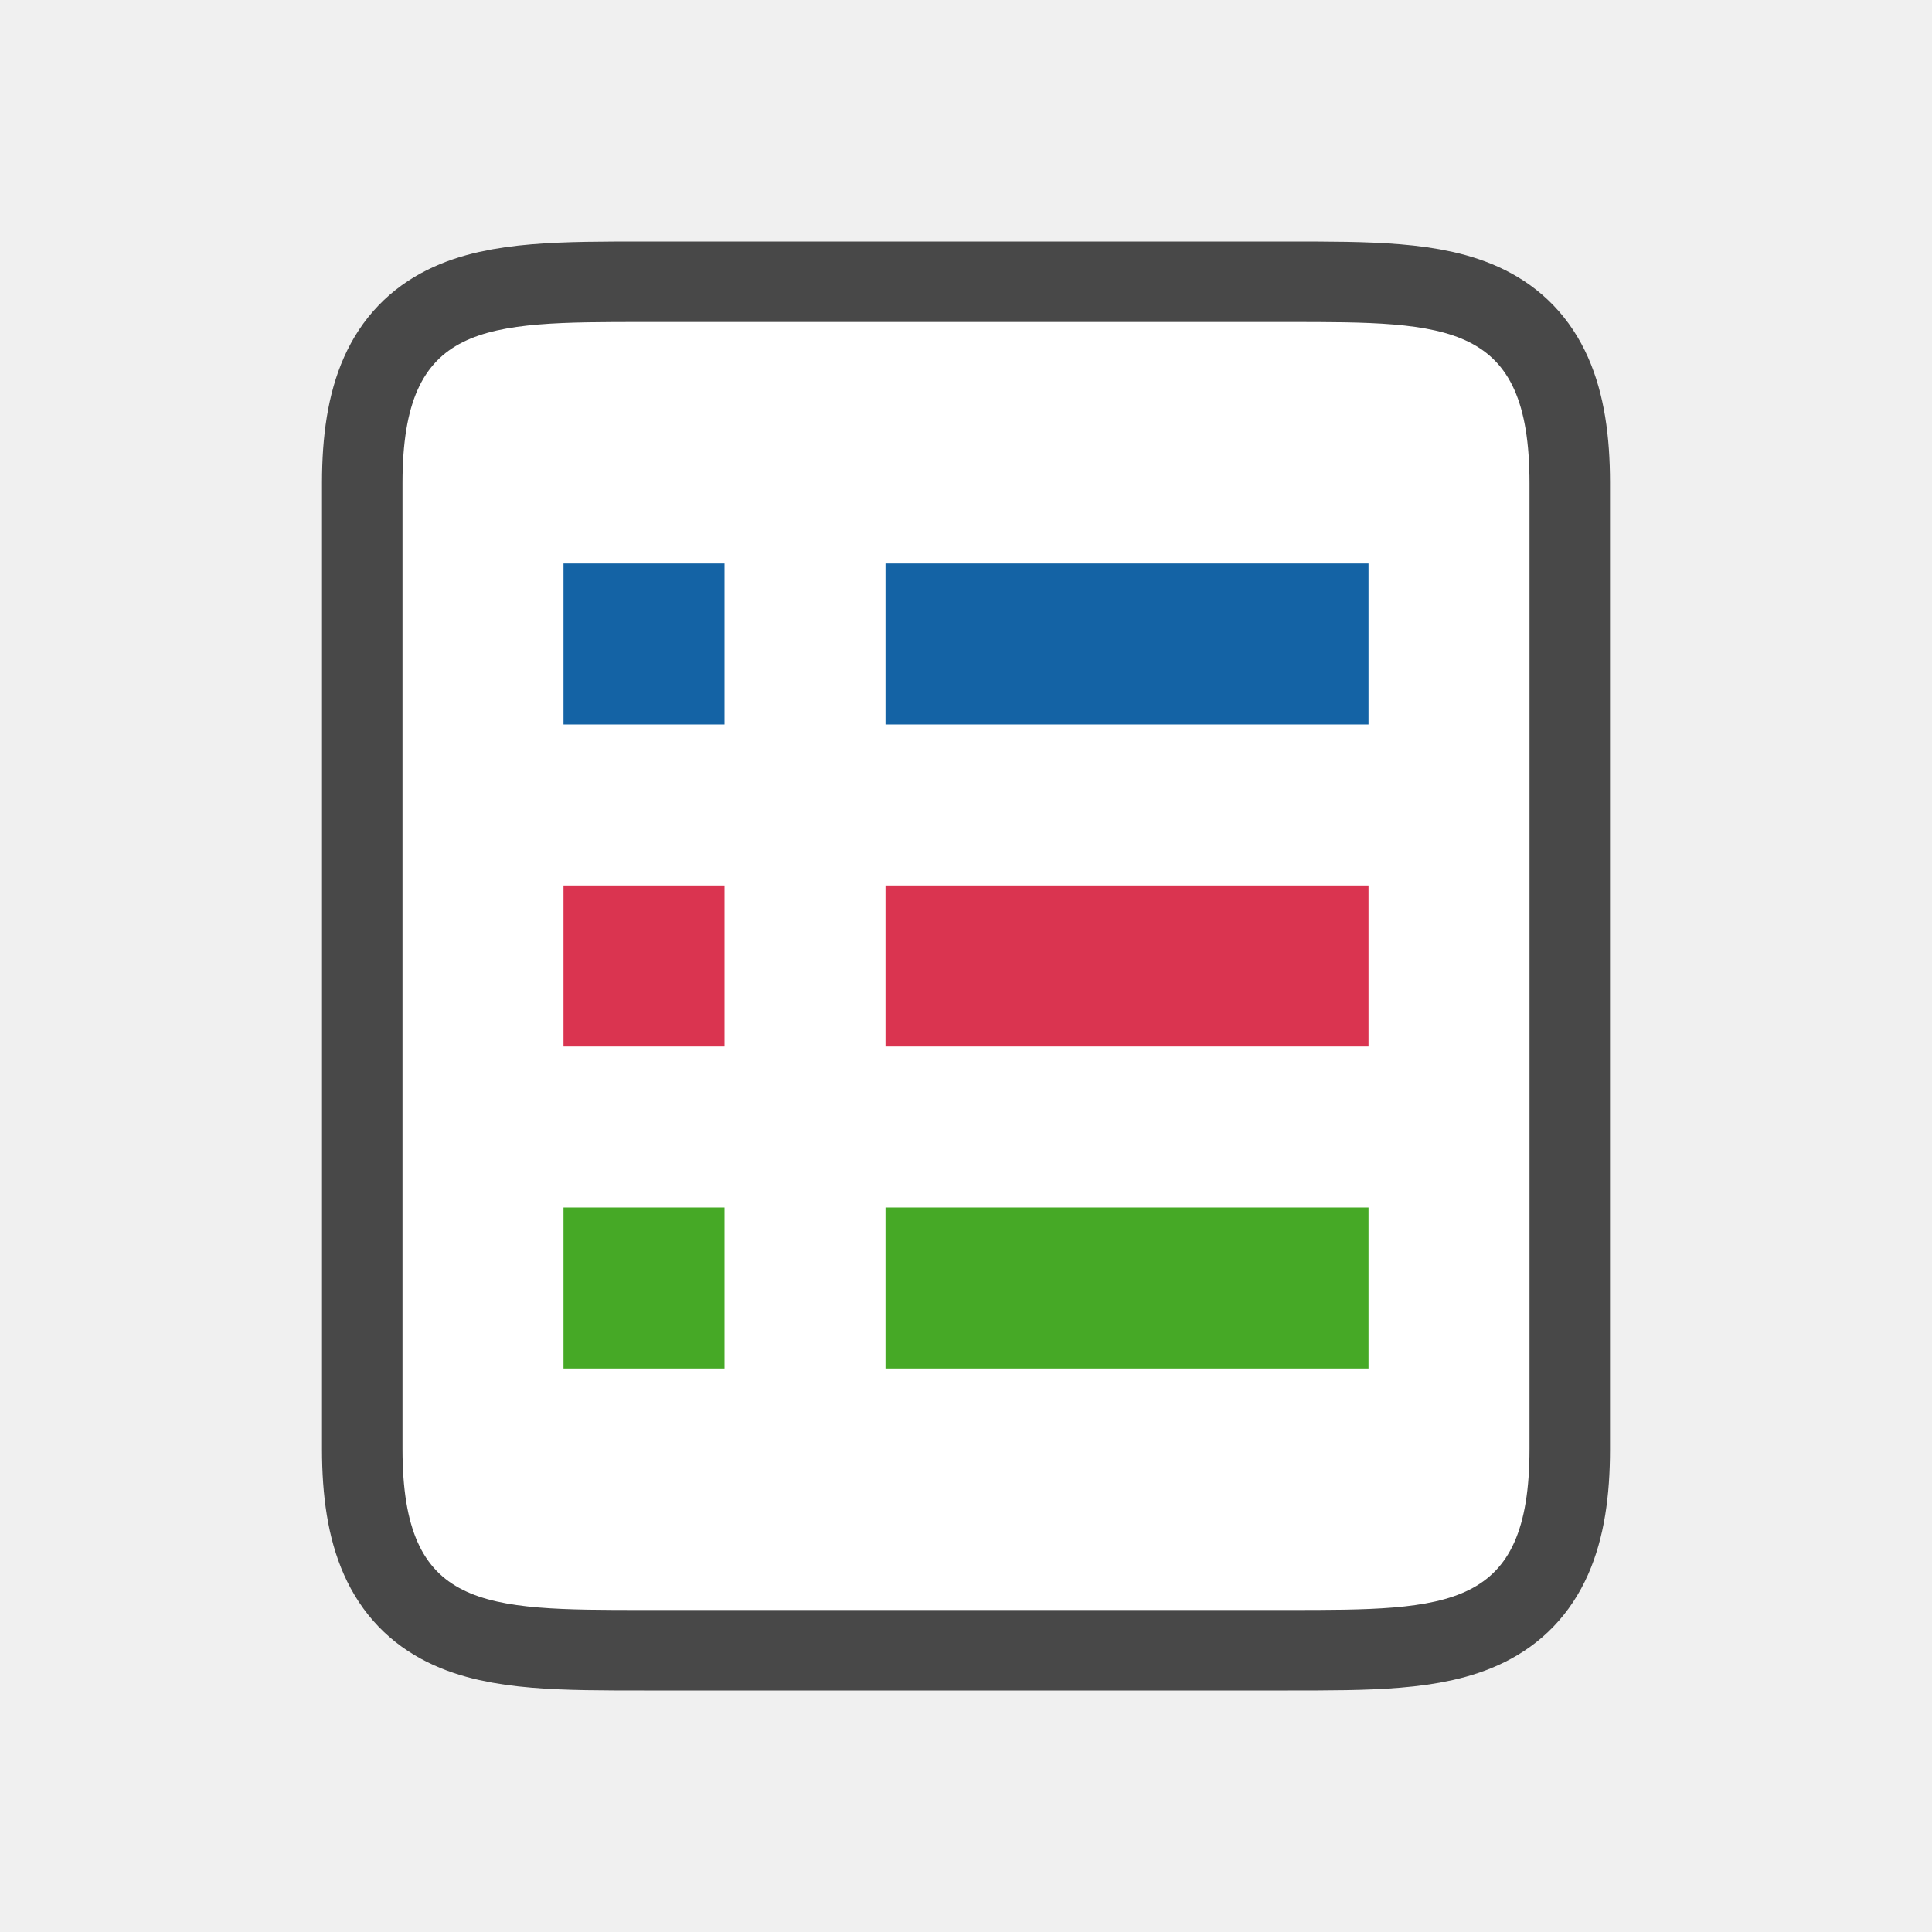
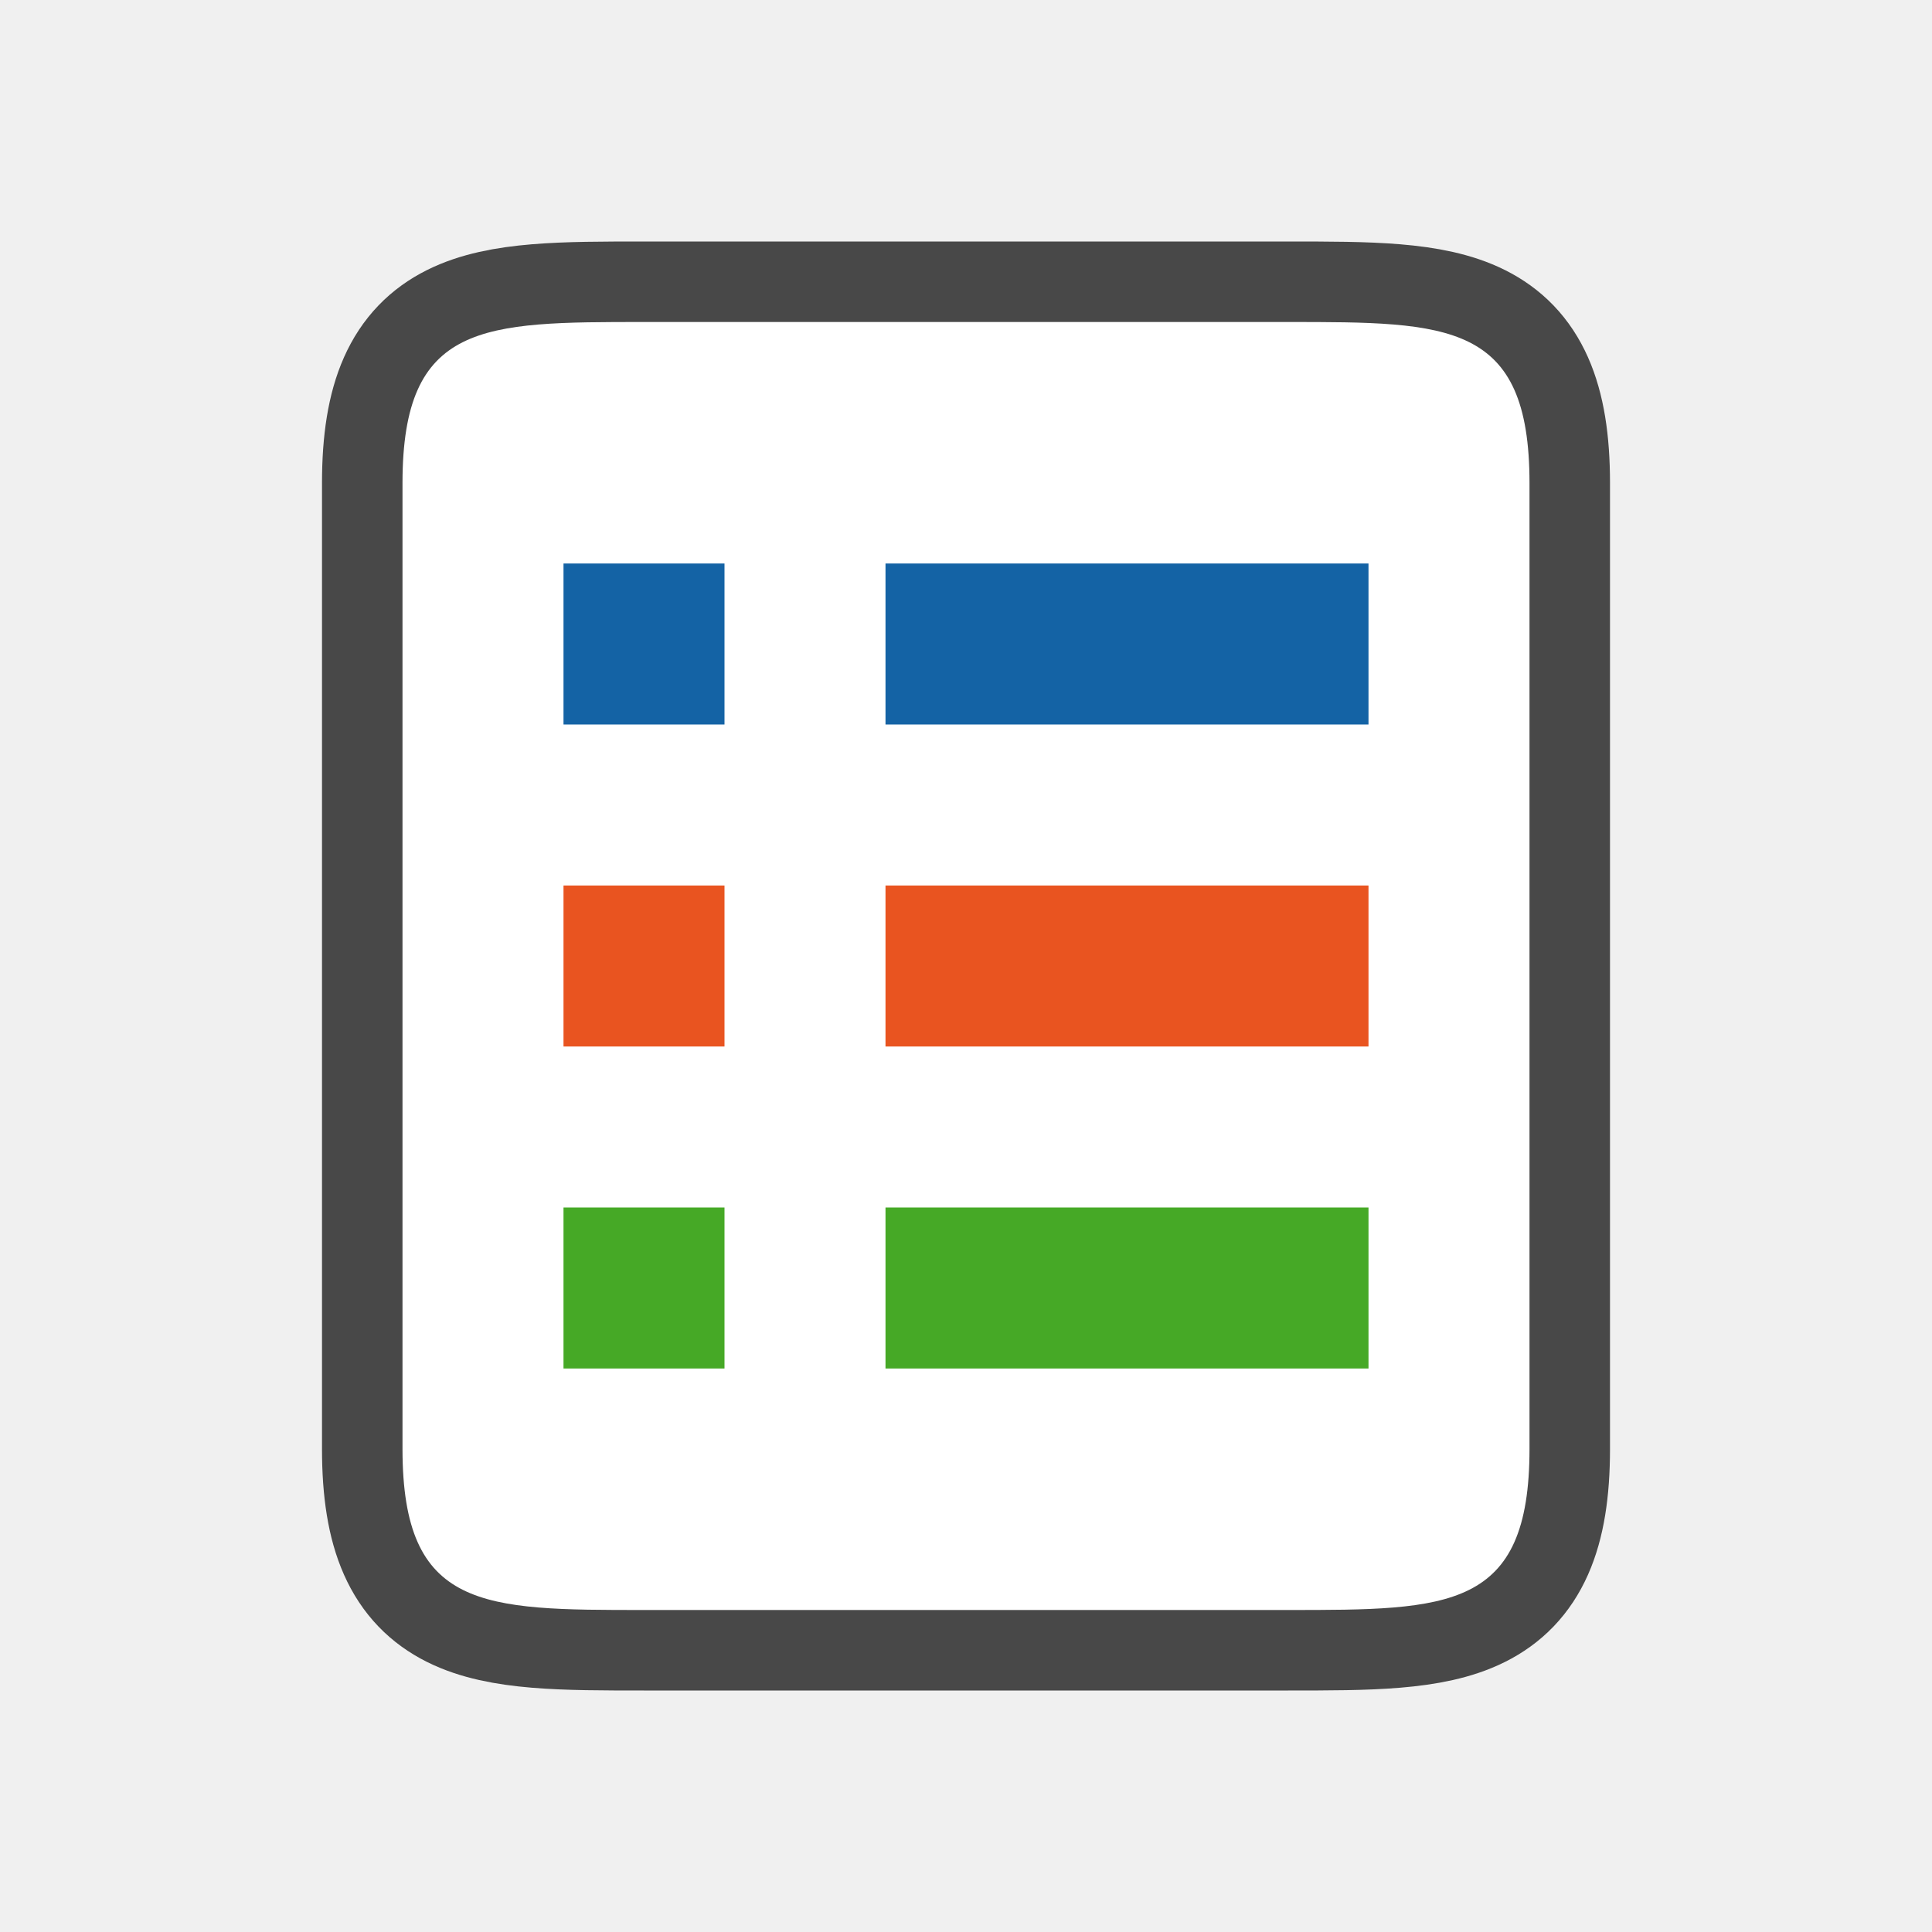
<svg xmlns="http://www.w3.org/2000/svg" viewBox="0 0 24 24">
  <path style="opacity:.7;fill:#000;stroke:#000;stroke-width:2;stroke-linejoin:round;stroke-miterlimit:4;stroke-dasharray:none" d="M8 4C6 4 5 4 5 6v12c0 2 1 2 3 2h8c2 0 3 0 3-2V6c0-2-1-2-3-2h-1z" />
  <path style="fill:#fff;fill-opacity:1" d="M8 4C6 4 5 4 5 6v12c0 2 1 2 3 2h8c2 0 3 0 3-2V6c0-2-1-2-3-2h-1z" />
  <path style="opacity:1;vector-effect:none;fill:#1463a5;fill-opacity:1;stroke:none;stroke-width:1.865;stroke-linecap:round;stroke-linejoin:round;stroke-miterlimit:4;stroke-dasharray:none;stroke-dashoffset:0;stroke-opacity:1" d="M11 7h6v2h-6z" />
  <path style="opacity:1;vector-effect:none;fill:#1463a5;fill-opacity:1;stroke:none;stroke-width:2.154;stroke-linecap:round;stroke-linejoin:round;stroke-miterlimit:4;stroke-dasharray:none;stroke-dashoffset:0;stroke-opacity:1" d="M7 7h2v2H7z" />
-   <path style="opacity:1;vector-effect:none;fill:#DA3450;fill-opacity:1;stroke:none;stroke-width:2.154;stroke-linecap:round;stroke-linejoin:round;stroke-miterlimit:4;stroke-dasharray:none;stroke-dashoffset:0;stroke-opacity:1" d="M7 11h2v2H7z" />
+   <path style="opacity:1;vector-effect:none;fill:#e95420;fill-opacity:1;stroke:none;stroke-width:2.154;stroke-linecap:round;stroke-linejoin:round;stroke-miterlimit:4;stroke-dasharray:none;stroke-dashoffset:0;stroke-opacity:1" d="M7 11h2v2H7z" />
  <path style="opacity:1;vector-effect:none;fill:#46a926;fill-opacity:1;stroke:none;stroke-width:2.154;stroke-linecap:round;stroke-linejoin:round;stroke-miterlimit:4;stroke-dasharray:none;stroke-dashoffset:0;stroke-opacity:1" d="M7 15h2v2H7z" />
-   <path style="opacity:1;vector-effect:none;fill:#DA3450;fill-opacity:1;stroke:none;stroke-width:1.865;stroke-linecap:round;stroke-linejoin:round;stroke-miterlimit:4;stroke-dasharray:none;stroke-dashoffset:0;stroke-opacity:1" d="M11 11h6v2h-6z" />
+   <path style="opacity:1;vector-effect:none;fill:#e95420;fill-opacity:1;stroke:none;stroke-width:1.865;stroke-linecap:round;stroke-linejoin:round;stroke-miterlimit:4;stroke-dasharray:none;stroke-dashoffset:0;stroke-opacity:1" d="M11 11h6v2h-6z" />
  <path style="opacity:1;vector-effect:none;fill:#46a926;fill-opacity:1;stroke:none;stroke-width:1.865;stroke-linecap:round;stroke-linejoin:round;stroke-miterlimit:4;stroke-dasharray:none;stroke-dashoffset:0;stroke-opacity:1" d="M11 15h6v2h-6z" />
</svg>
